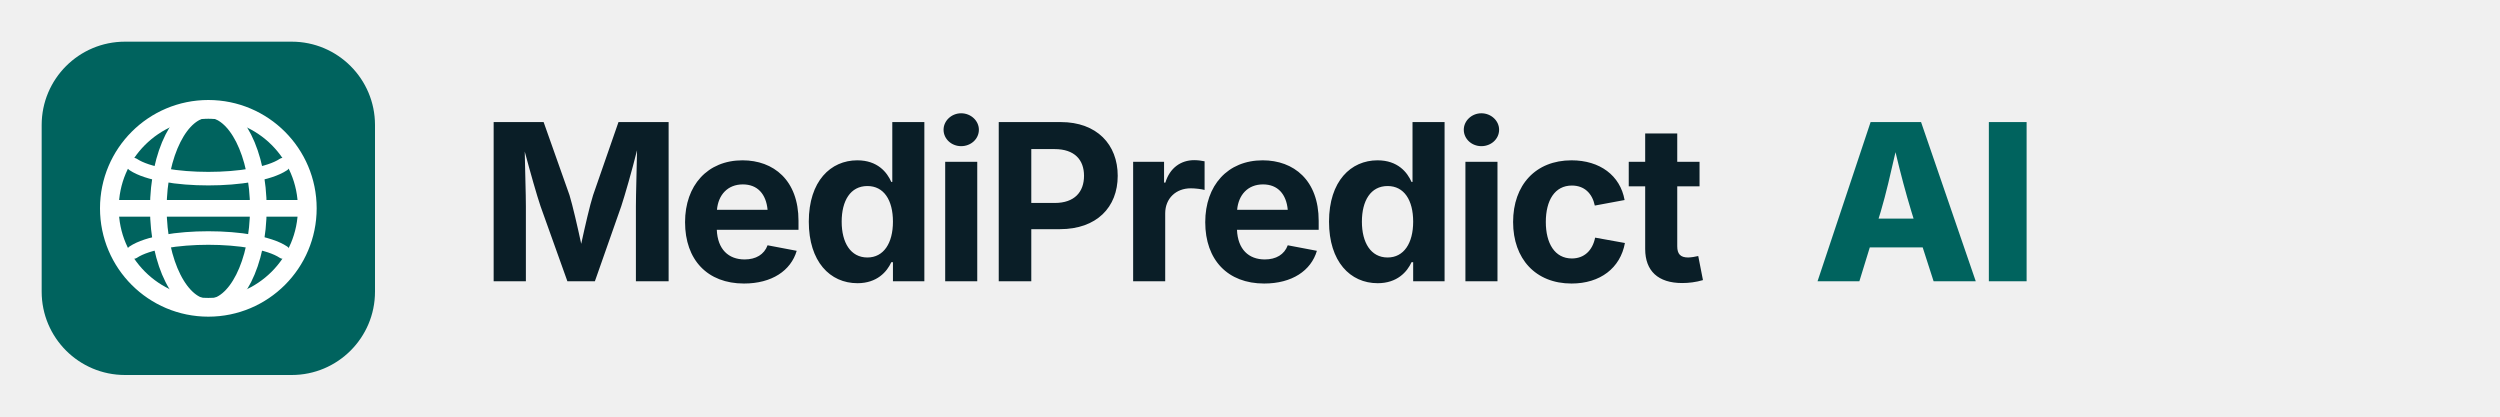
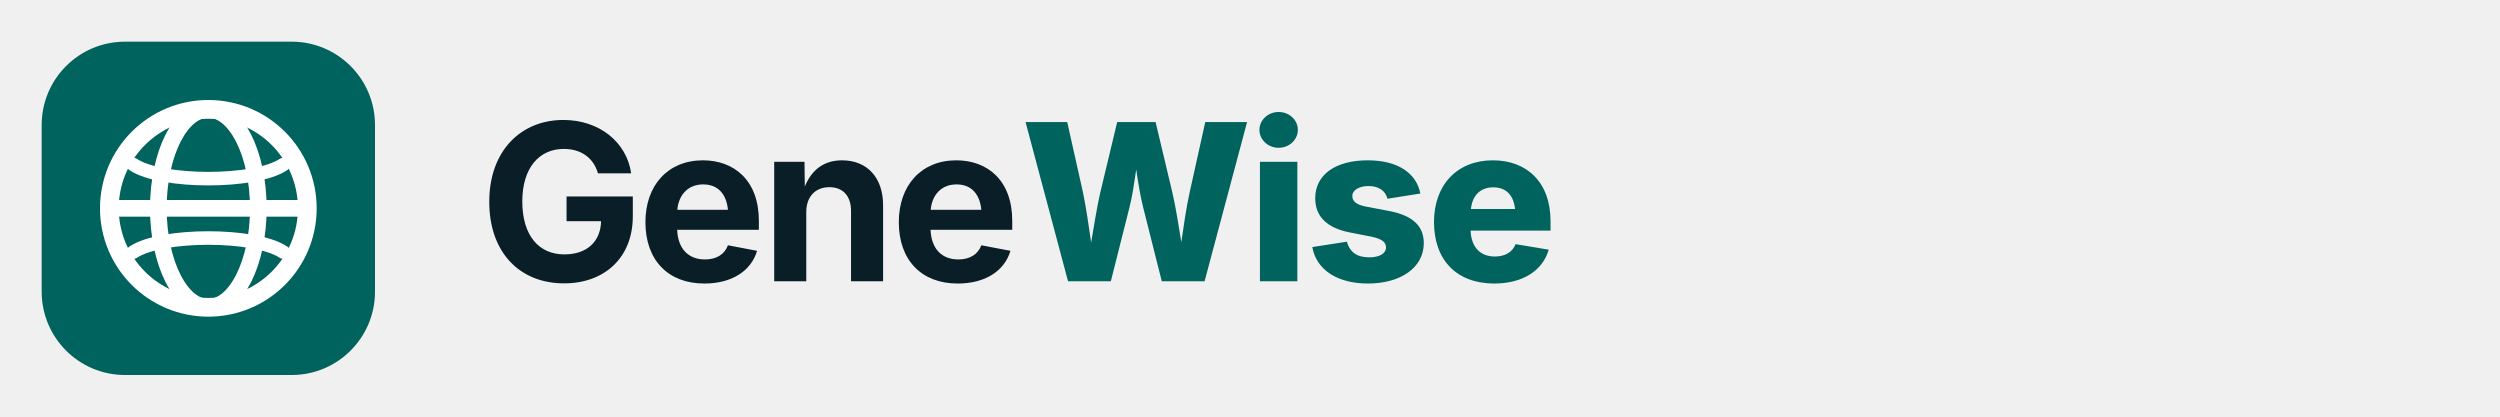
<svg xmlns="http://www.w3.org/2000/svg" viewBox="0 0 240 40" fill="none" width="100%" height="100%">
  <style>
    .brand-text { fill: #0a1e27; }
    .brand-accent { fill: #00635e; }
    @media (prefers-color-scheme: dark) {
      .brand-text { fill: #f4faff; }
      .brand-accent { fill: #2dd4bf; }
    }
  </style>
  <g transform="translate(4, 4)">
    <rect width="32" height="32" rx="8" fill="#00635e" />
    <g stroke="#ffffff" stroke-linecap="round" stroke-linejoin="round">
      <circle cx="16" cy="16" r="9.5" stroke-width="1.8" />
      <line x1="6.5" y1="16" x2="25.5" y2="16" stroke-width="1.6" />
      <ellipse cx="16" cy="16" rx="4.8" ry="9.5" stroke-width="1.6" />
      <path d="M 8.8 11.8 C 11.5 13.6 20.5 13.6 23.2 11.8" stroke-width="1.3" />
      <path d="M 8.8 20.2 C 11.5 18.4 20.5 18.4 23.2 20.2" stroke-width="1.3" />
    </g>
  </g>
-   <text x="46" y="27" font-family="-apple-system, BlinkMacSystemFont, 'Inter', 'Segoe UI', Roboto, sans-serif" font-size="21" font-weight="700" letter-spacing="-0.03em" class="brand-text">MediPredict</text>
-   <text x="174" y="27" font-family="-apple-system, BlinkMacSystemFont, 'Inter', 'Segoe UI', Roboto, sans-serif" font-size="21" font-weight="800" letter-spacing="-0.02em" class="brand-accent">AI</text>
+   <text x="46" y="27" font-family="-apple-system, BlinkMacSystemFont, 'Inter', 'Segoe UI', Roboto, sans-serif" font-size="21" font-weight="700" letter-spacing="-0.03em" class="brand-text">Gene<tspan font-weight="800" letter-spacing="-0.02em" class="brand-accent">Wise</tspan>
+   </text>
</svg>
